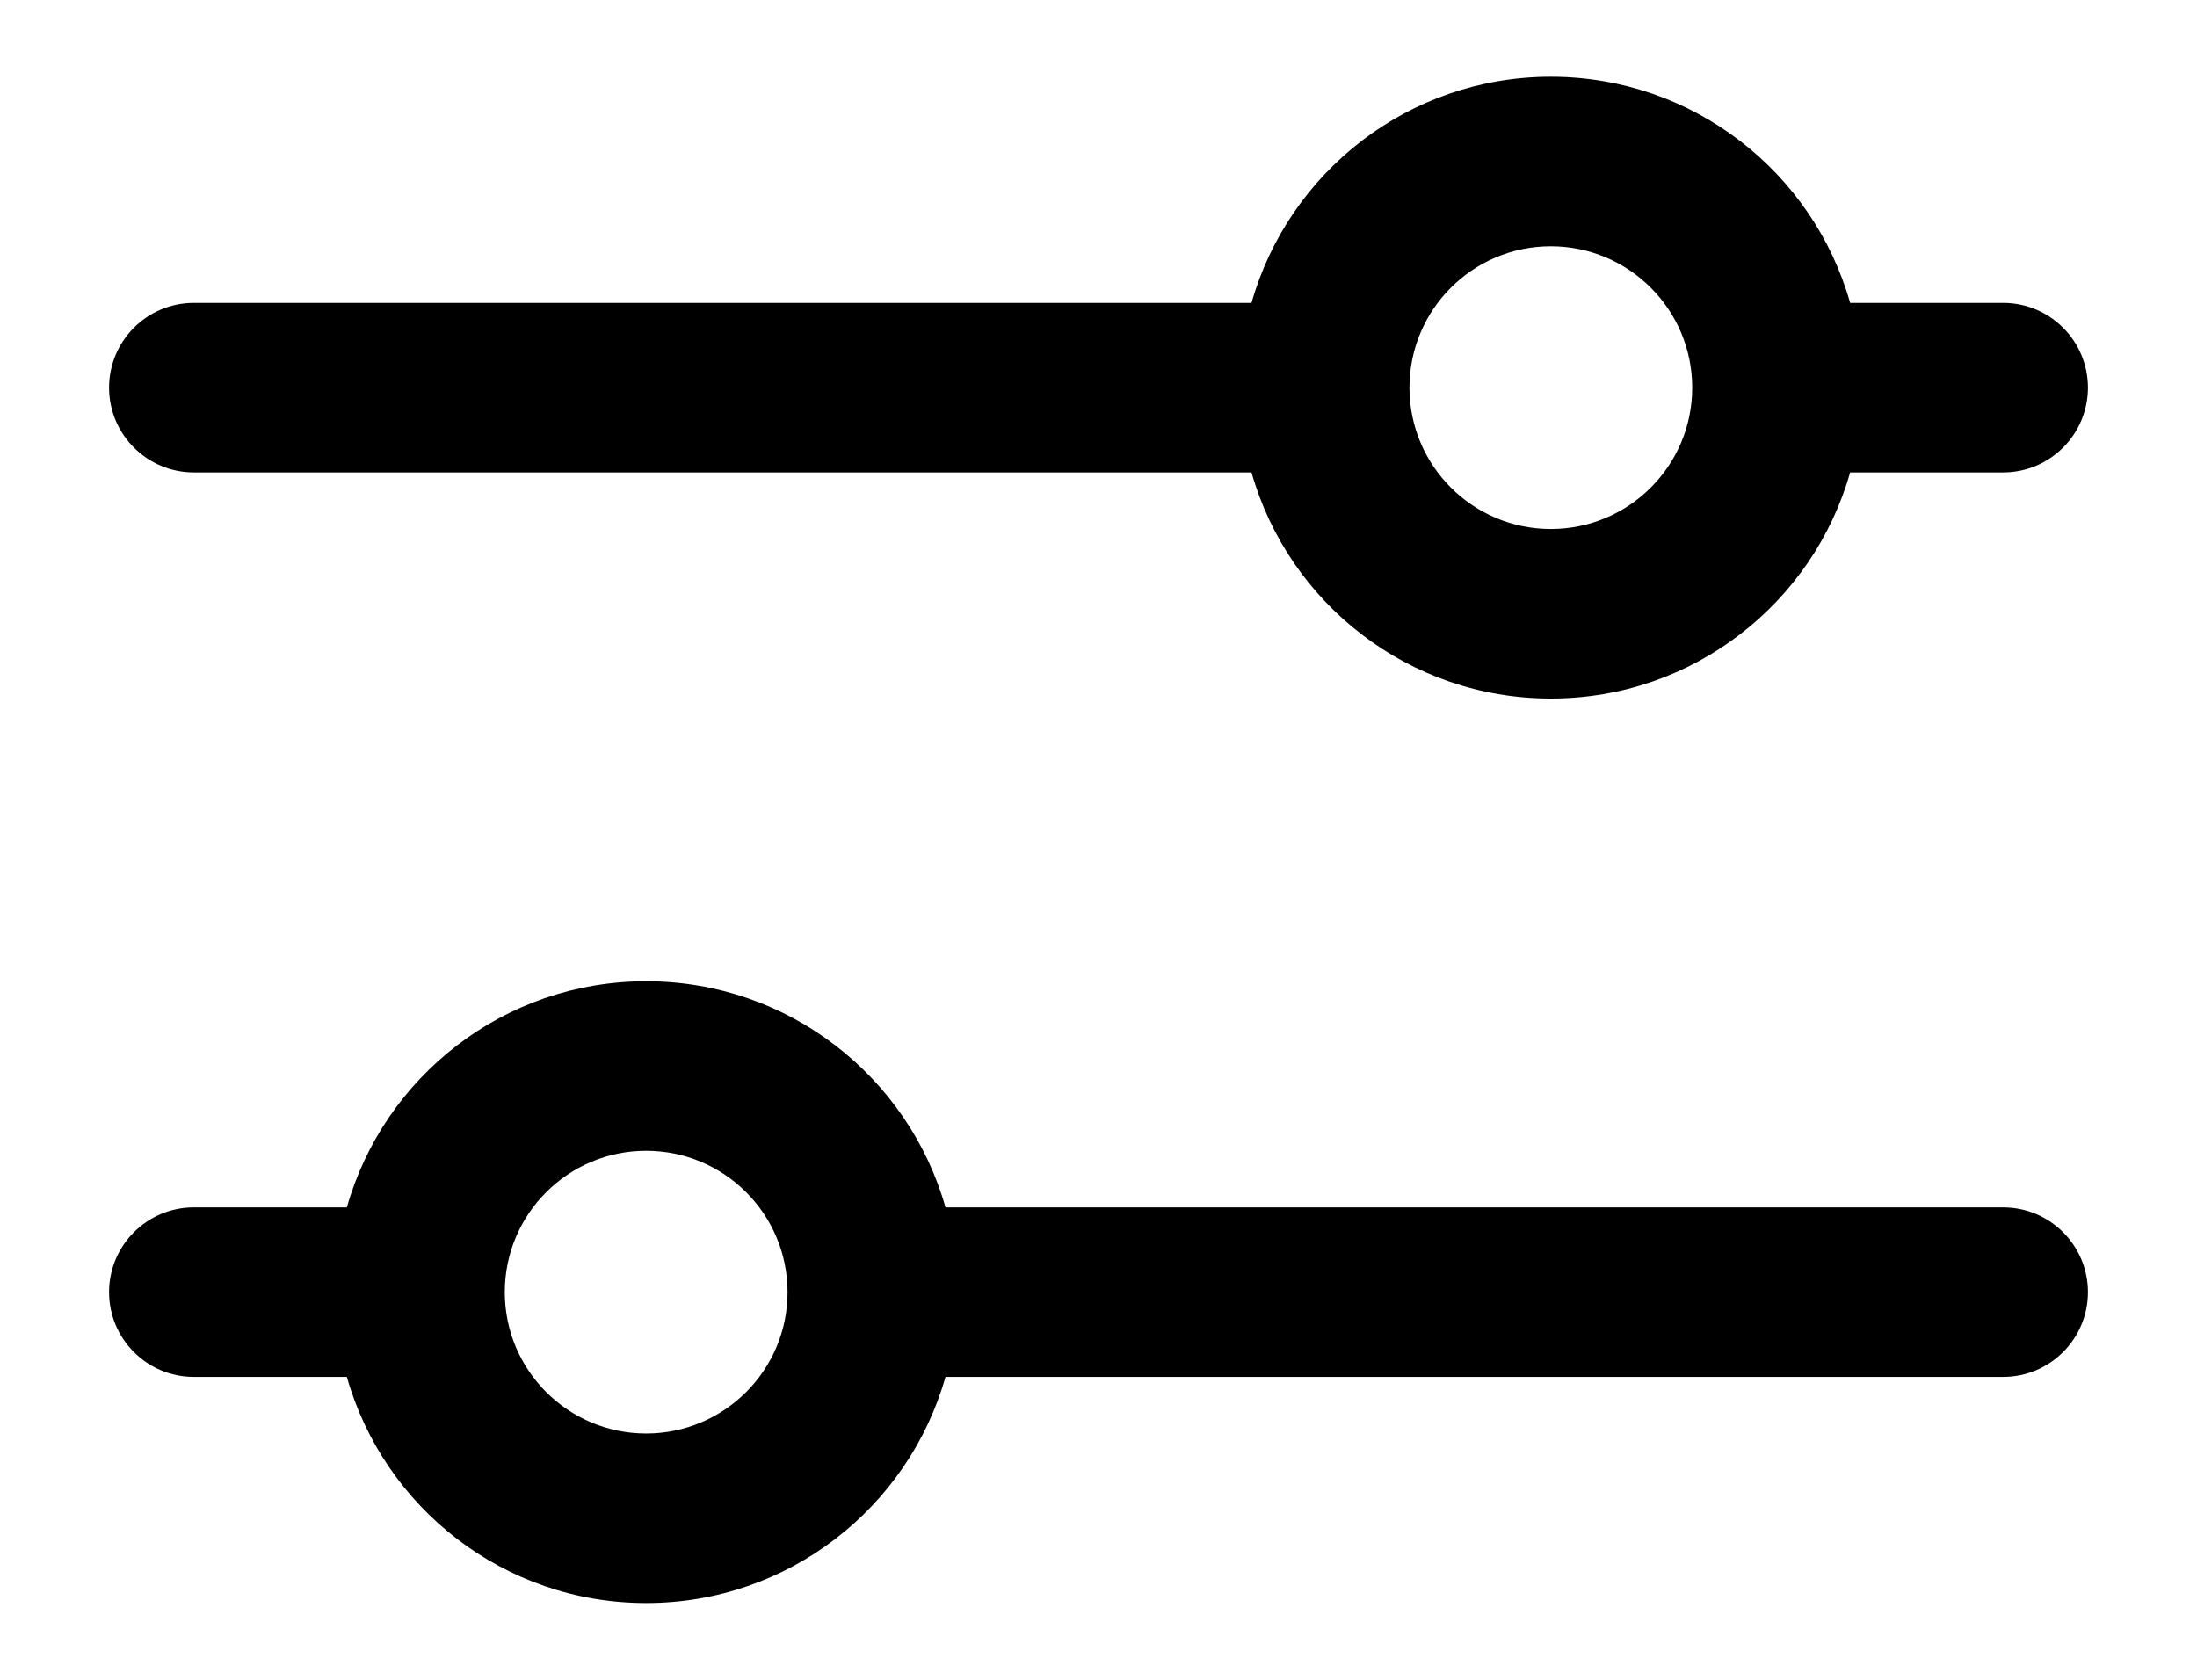
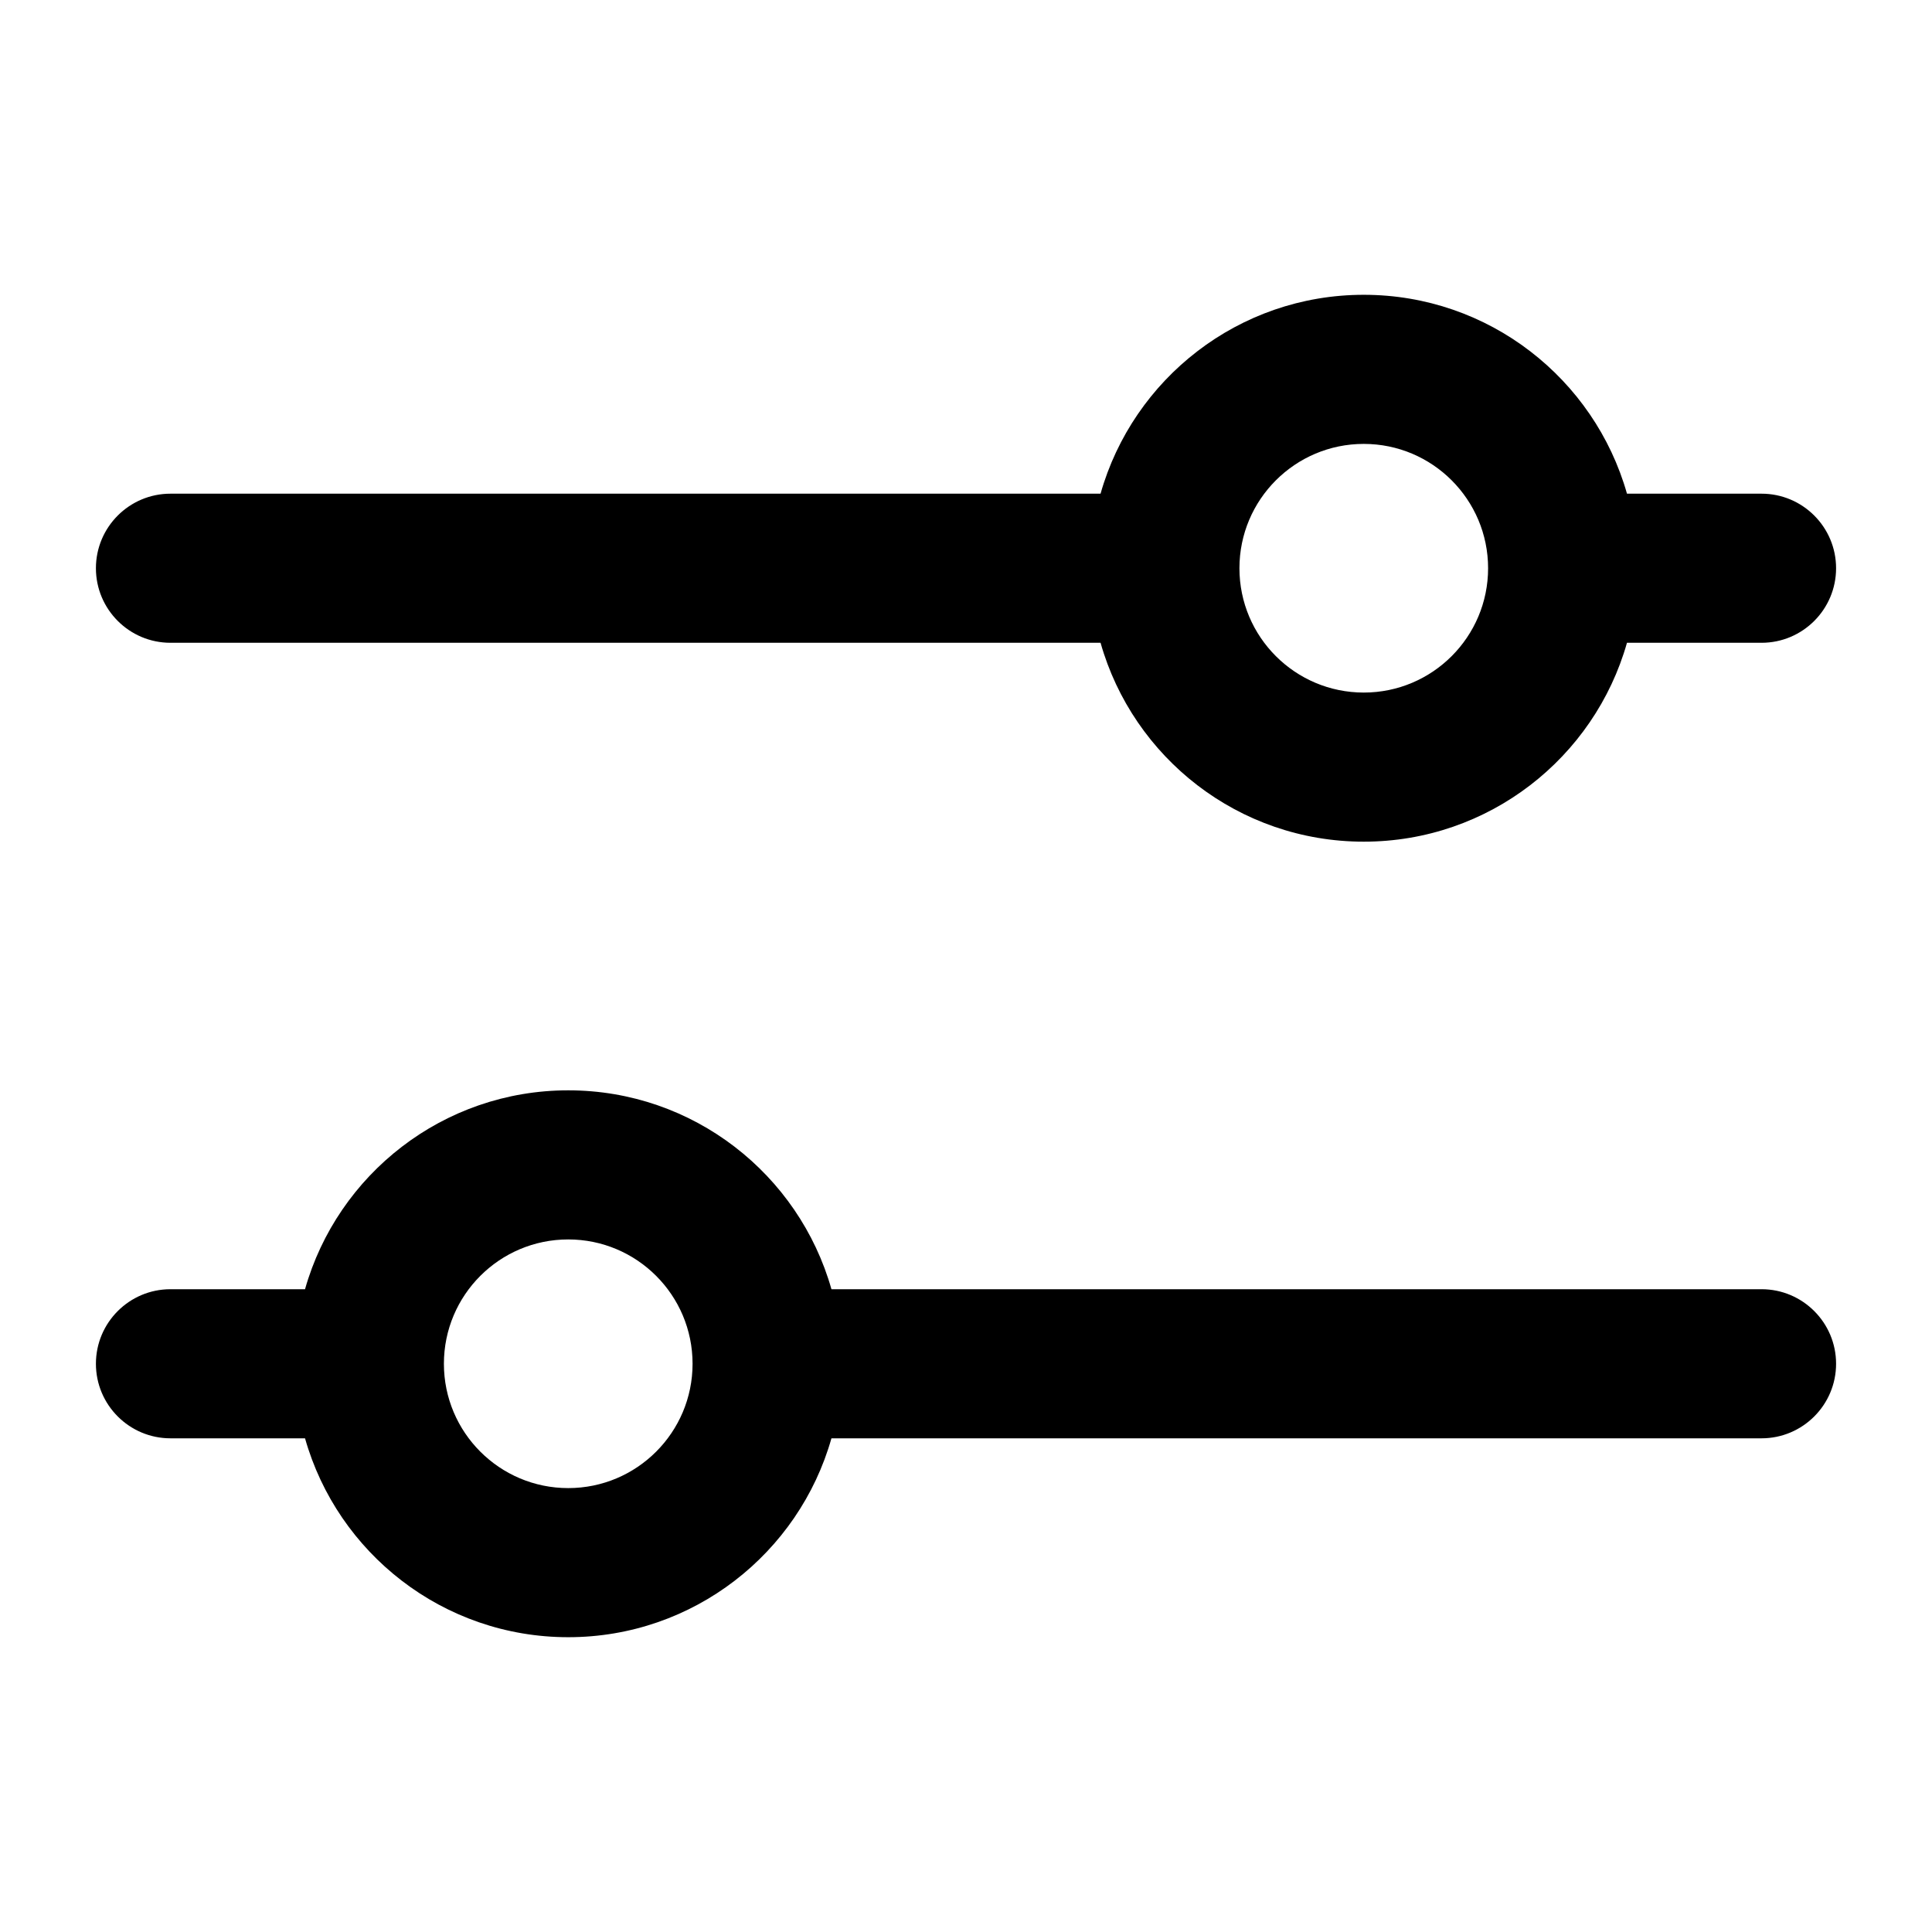
- <svg xmlns="http://www.w3.org/2000/svg" width="17" height="13" viewBox="0 0 17 13" fill="none">
+ <svg xmlns="http://www.w3.org/2000/svg" width="25" height="25" viewBox="0 0 17 13" fill="none">
  <path fill-rule="evenodd" clip-rule="evenodd" d="M9.684 3.656H1.5C1.138 3.656 0.844 3.362 0.844 3C0.844 2.638 1.138 2.344 1.5 2.344H9.684C9.97 1.334 10.899 0.594 12 0.594C13.101 0.594 14.03 1.334 14.316 2.344H15.5C15.862 2.344 16.156 2.638 16.156 3C16.156 3.362 15.862 3.656 15.5 3.656H14.316C14.03 4.666 13.101 5.406 12 5.406C10.899 5.406 9.97 4.666 9.684 3.656ZM10.906 3C10.906 2.396 11.396 1.906 12 1.906C12.604 1.906 13.094 2.396 13.094 3C13.094 3.604 12.604 4.094 12 4.094C11.396 4.094 10.906 3.604 10.906 3Z" fill="black" />
  <path fill-rule="evenodd" clip-rule="evenodd" d="M7.316 10.656H15.5C15.862 10.656 16.156 10.362 16.156 10C16.156 9.638 15.862 9.344 15.5 9.344H7.316C7.03 8.334 6.101 7.594 5 7.594C3.899 7.594 2.97 8.334 2.684 9.344H1.5C1.138 9.344 0.844 9.638 0.844 10C0.844 10.362 1.138 10.656 1.5 10.656H2.684C2.97 11.666 3.899 12.406 5 12.406C6.101 12.406 7.03 11.666 7.316 10.656ZM3.906 10C3.906 9.396 4.396 8.906 5 8.906C5.604 8.906 6.094 9.396 6.094 10C6.094 10.604 5.604 11.094 5 11.094C4.396 11.094 3.906 10.604 3.906 10Z" fill="black" />
</svg>
